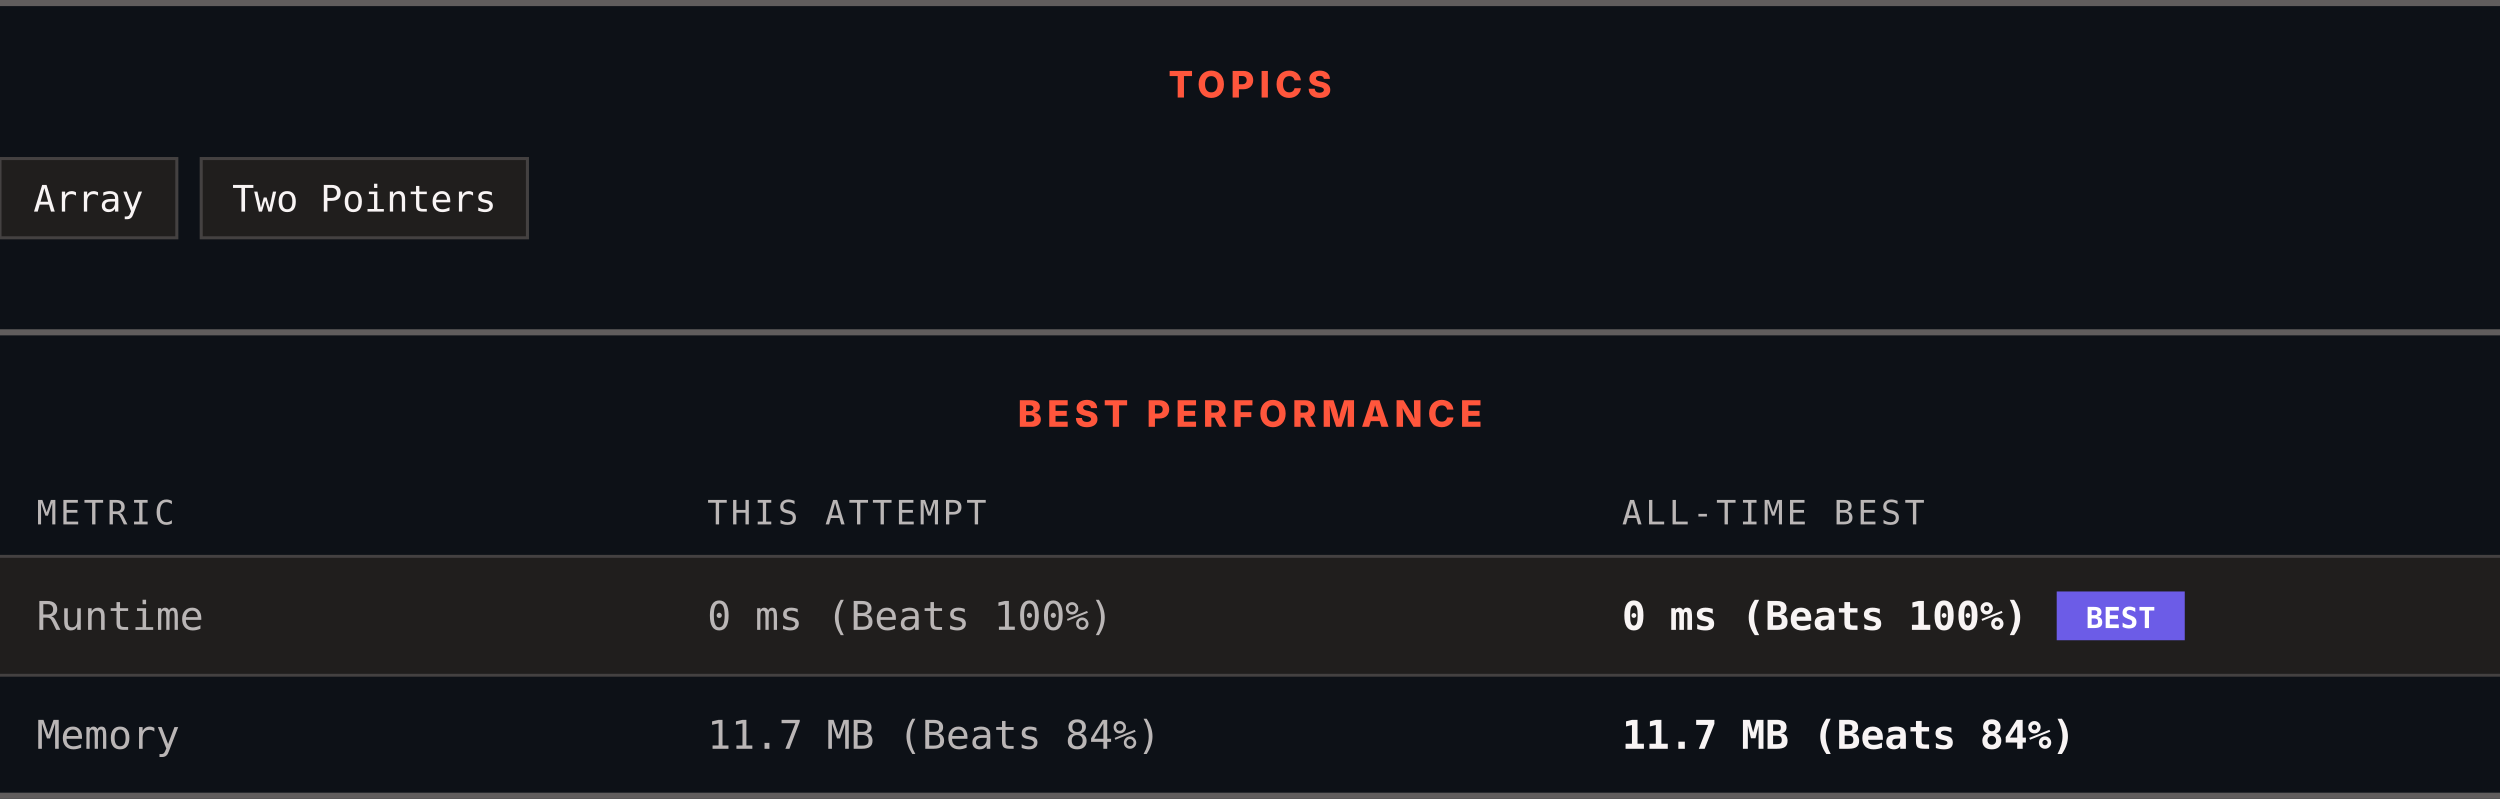
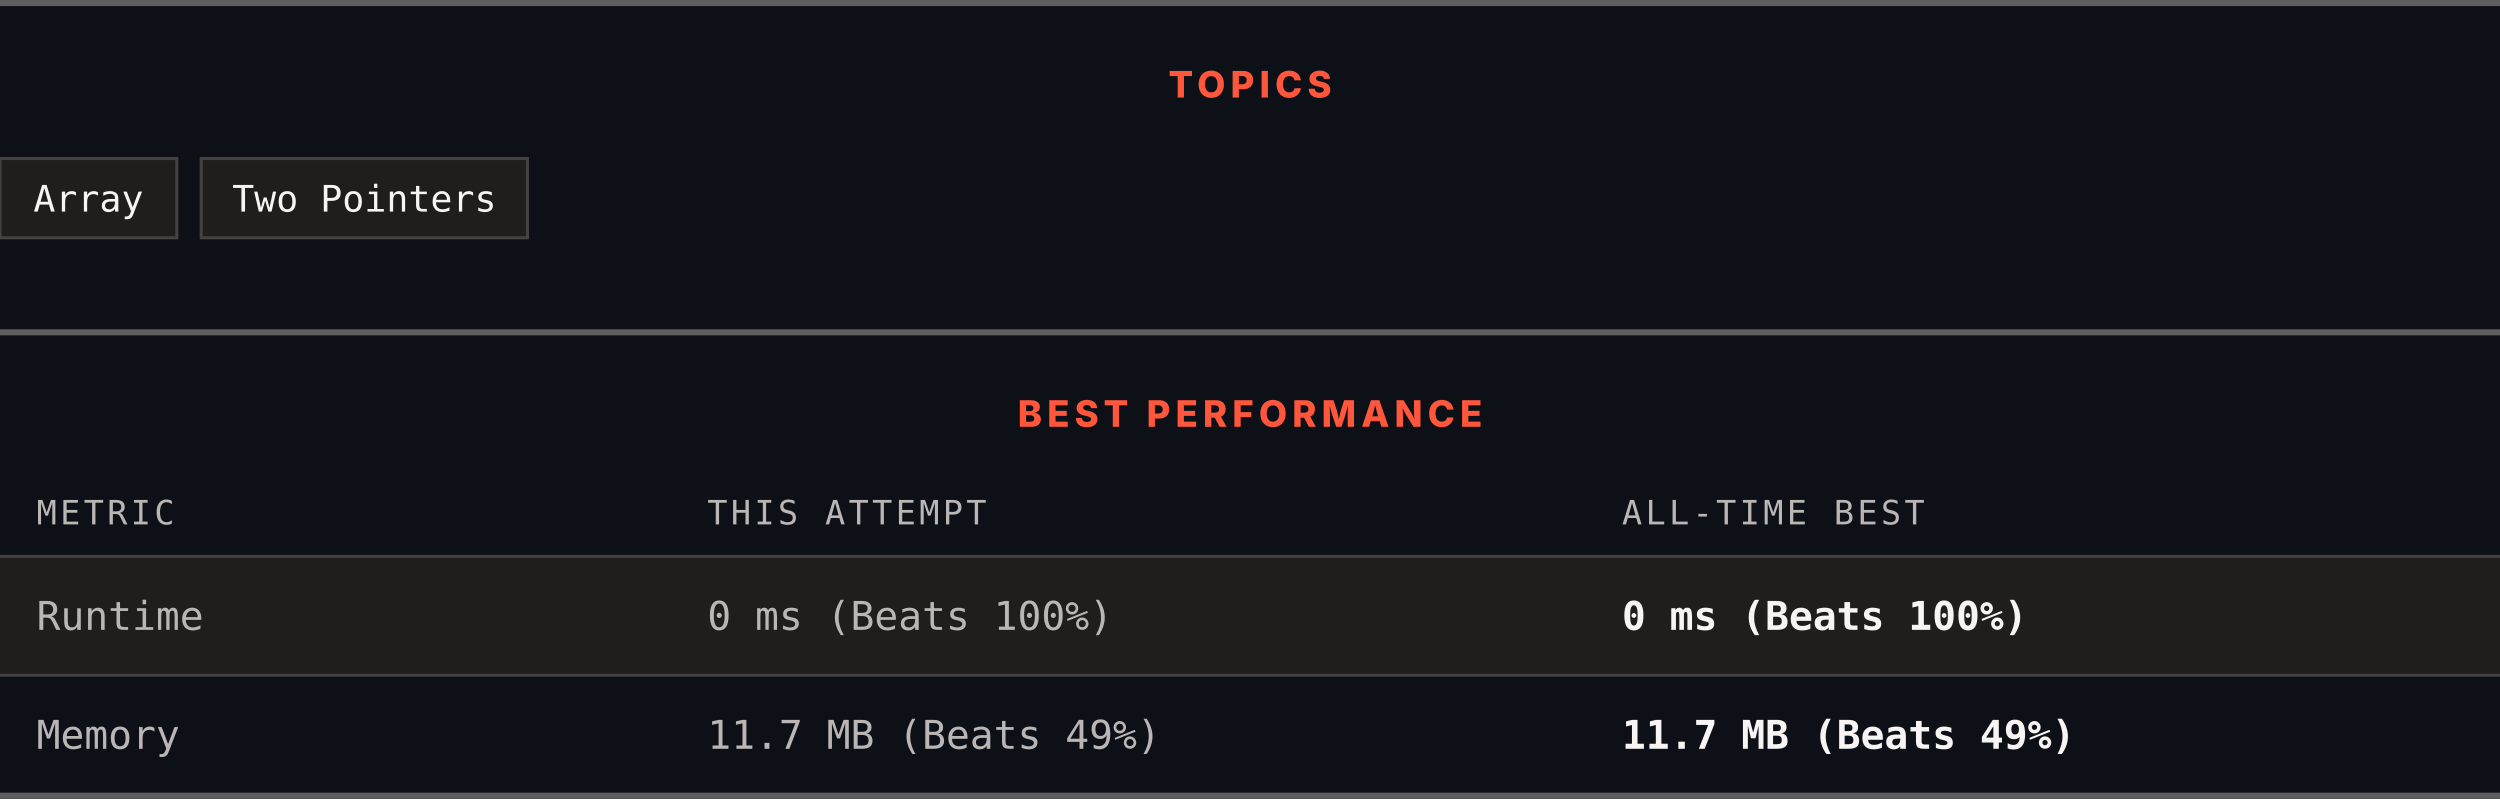
<svg xmlns="http://www.w3.org/2000/svg" width="820" height="262" viewBox="0 0 820 262" role="img" aria-label="Topics and best performance">
  <rect width="820" height="262" fill="#0d1117" />
  <rect x="0" y="0" width="820" height="2" fill="#605d5d" />
  <text x="410" y="32" text-anchor="middle" font-family="Archivo, system-ui, -apple-system, Segoe UI, sans-serif" font-size="12" font-weight="800" letter-spacing="1.68" fill="#ff563c">TOPICS</text>
  <rect x="0" y="52" width="58" height="26" fill="#201e1d" stroke="#444141" />
  <text x="29" y="69.4" text-anchor="middle" font-family="ui-monospace, SFMono-Regular, Menlo, Consolas, monospace" font-size="12" fill="#f8f4f4">Array</text>
  <rect x="66" y="52" width="107" height="26" fill="#201e1d" stroke="#444141" />
  <text x="119.5" y="69.4" text-anchor="middle" font-family="ui-monospace, SFMono-Regular, Menlo, Consolas, monospace" font-size="12" fill="#f8f4f4">Two Pointers</text>
  <rect x="0" y="108" width="820" height="2" fill="#605d5d" />
  <text x="410" y="140" text-anchor="middle" font-family="Archivo, system-ui, -apple-system, Segoe UI, sans-serif" font-size="12" font-weight="800" letter-spacing="1.68" fill="#ff563c">BEST PERFORMANCE</text>
  <text x="12" y="172" font-family="ui-monospace, SFMono-Regular, Menlo, Consolas, monospace" font-size="11" letter-spacing="1.1" fill="#bab6b6">METRIC</text>
  <text x="232" y="172" font-family="ui-monospace, SFMono-Regular, Menlo, Consolas, monospace" font-size="11" letter-spacing="1.1" fill="#bab6b6">THIS ATTEMPT</text>
  <text x="532" y="172" font-family="ui-monospace, SFMono-Regular, Menlo, Consolas, monospace" font-size="11" letter-spacing="1.1" fill="#bab6b6">ALL-TIME BEST</text>
  <rect x="0" y="182" width="820" height="1" fill="#444141" />
  <rect x="0" y="183" width="820" height="38" fill="#201e1d" />
  <text x="12" y="206.6" font-family="ui-monospace, SFMono-Regular, Menlo, Consolas, monospace" font-size="13" fill="#bab6b6">Runtime</text>
  <text x="232" y="206.6" font-family="ui-monospace, SFMono-Regular, Menlo, Consolas, monospace" font-size="13" fill="#bab6b6">0 ms (Beats 100%)</text>
  <text x="532" y="206.6" font-family="ui-monospace, SFMono-Regular, Menlo, Consolas, monospace" font-size="13" font-weight="700" fill="#f8f4f4">0 ms (Beats 100%)</text>
-   <rect x="674.6" y="194" width="42" height="16" fill="#6c5ce7" />
-   <text x="695.6" y="206" text-anchor="middle" font-family="ui-monospace, SFMono-Regular, Menlo, Consolas, monospace" font-size="9.5" font-weight="700" fill="#ffffff">BEST</text>
  <rect x="0" y="221" width="820" height="1" fill="#444141" />
  <rect x="0" y="222" width="820" height="38" fill="#0d1117" />
  <text x="12" y="245.6" font-family="ui-monospace, SFMono-Regular, Menlo, Consolas, monospace" font-size="13" fill="#bab6b6">Memory</text>
-   <text x="232" y="245.6" font-family="ui-monospace, SFMono-Regular, Menlo, Consolas, monospace" font-size="13" fill="#bab6b6">11.7 MB (Beats 84%)</text>
-   <text x="532" y="245.6" font-family="ui-monospace, SFMono-Regular, Menlo, Consolas, monospace" font-size="13" font-weight="700" fill="#f8f4f4">11.7 MB (Beats 84%)</text>
+   <text x="232" y="245.6" font-family="ui-monospace, SFMono-Regular, Menlo, Consolas, monospace" font-size="13" fill="#bab6b6">11.7 MB (Beats 49%)</text>
+   <text x="532" y="245.6" font-family="ui-monospace, SFMono-Regular, Menlo, Consolas, monospace" font-size="13" font-weight="700" fill="#f8f4f4">11.7 MB (Beats 49%)</text>
  <rect x="0" y="260" width="820" height="2" fill="#605d5d" />
</svg>
